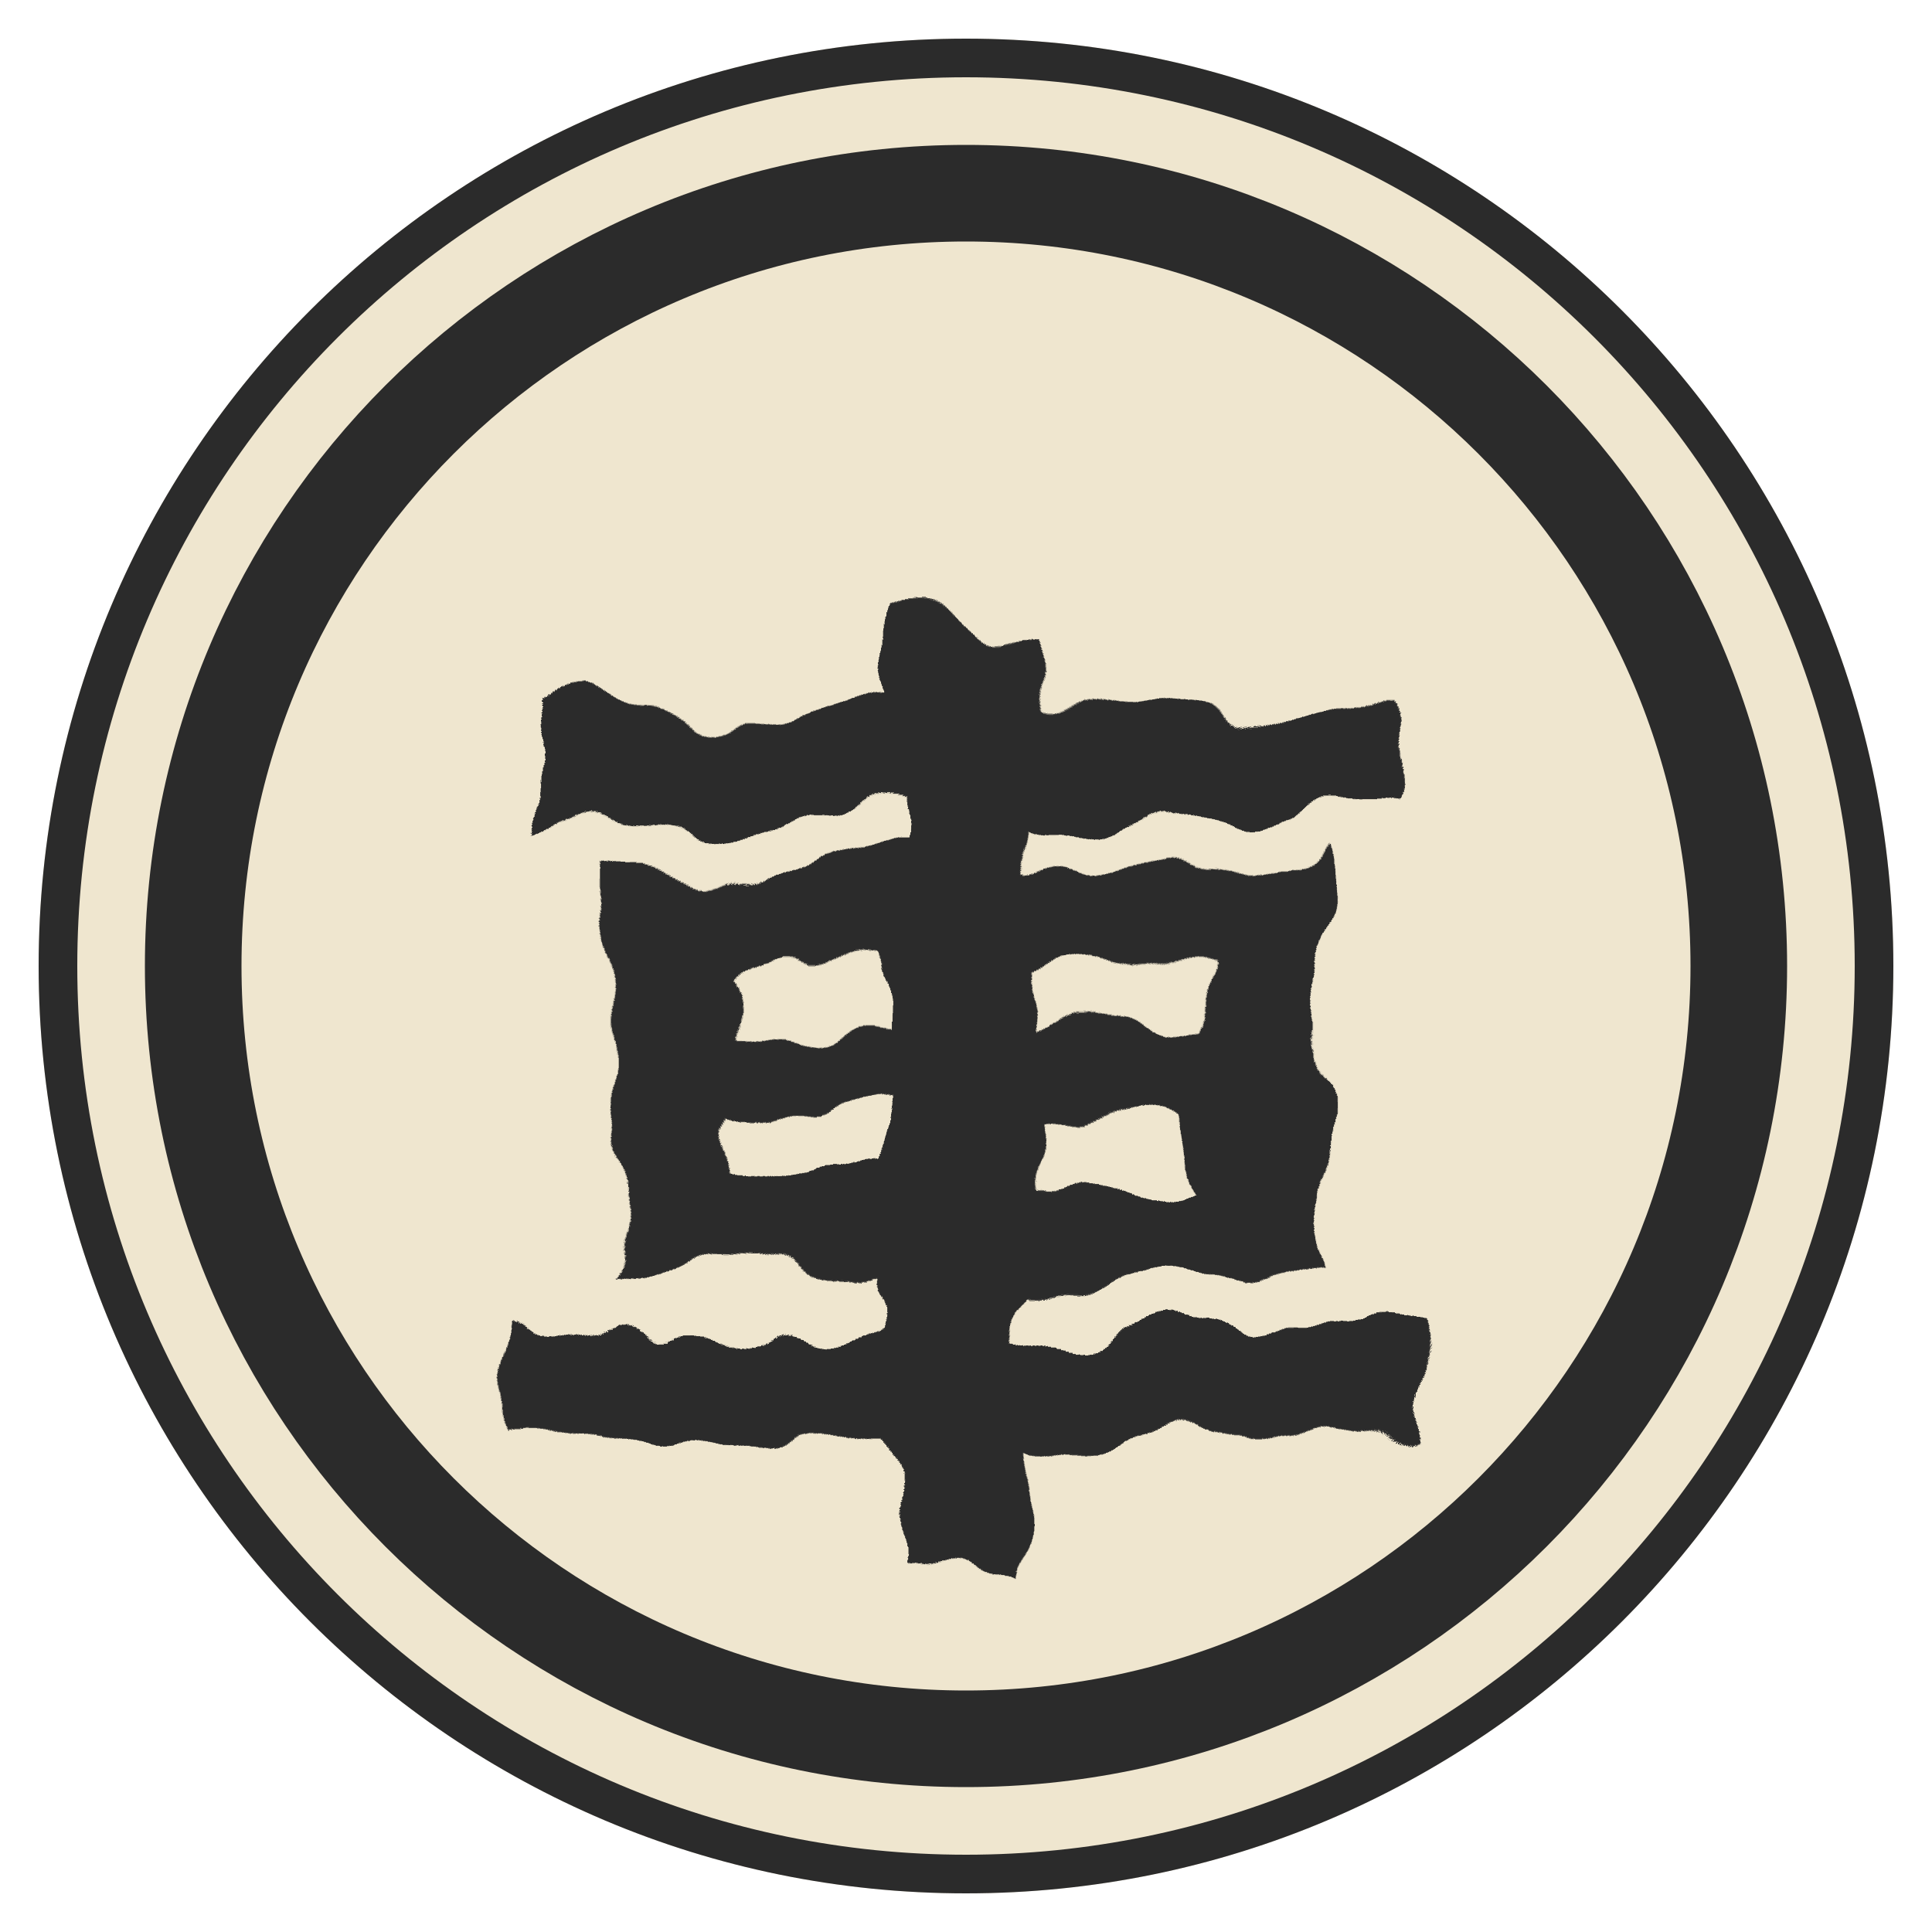
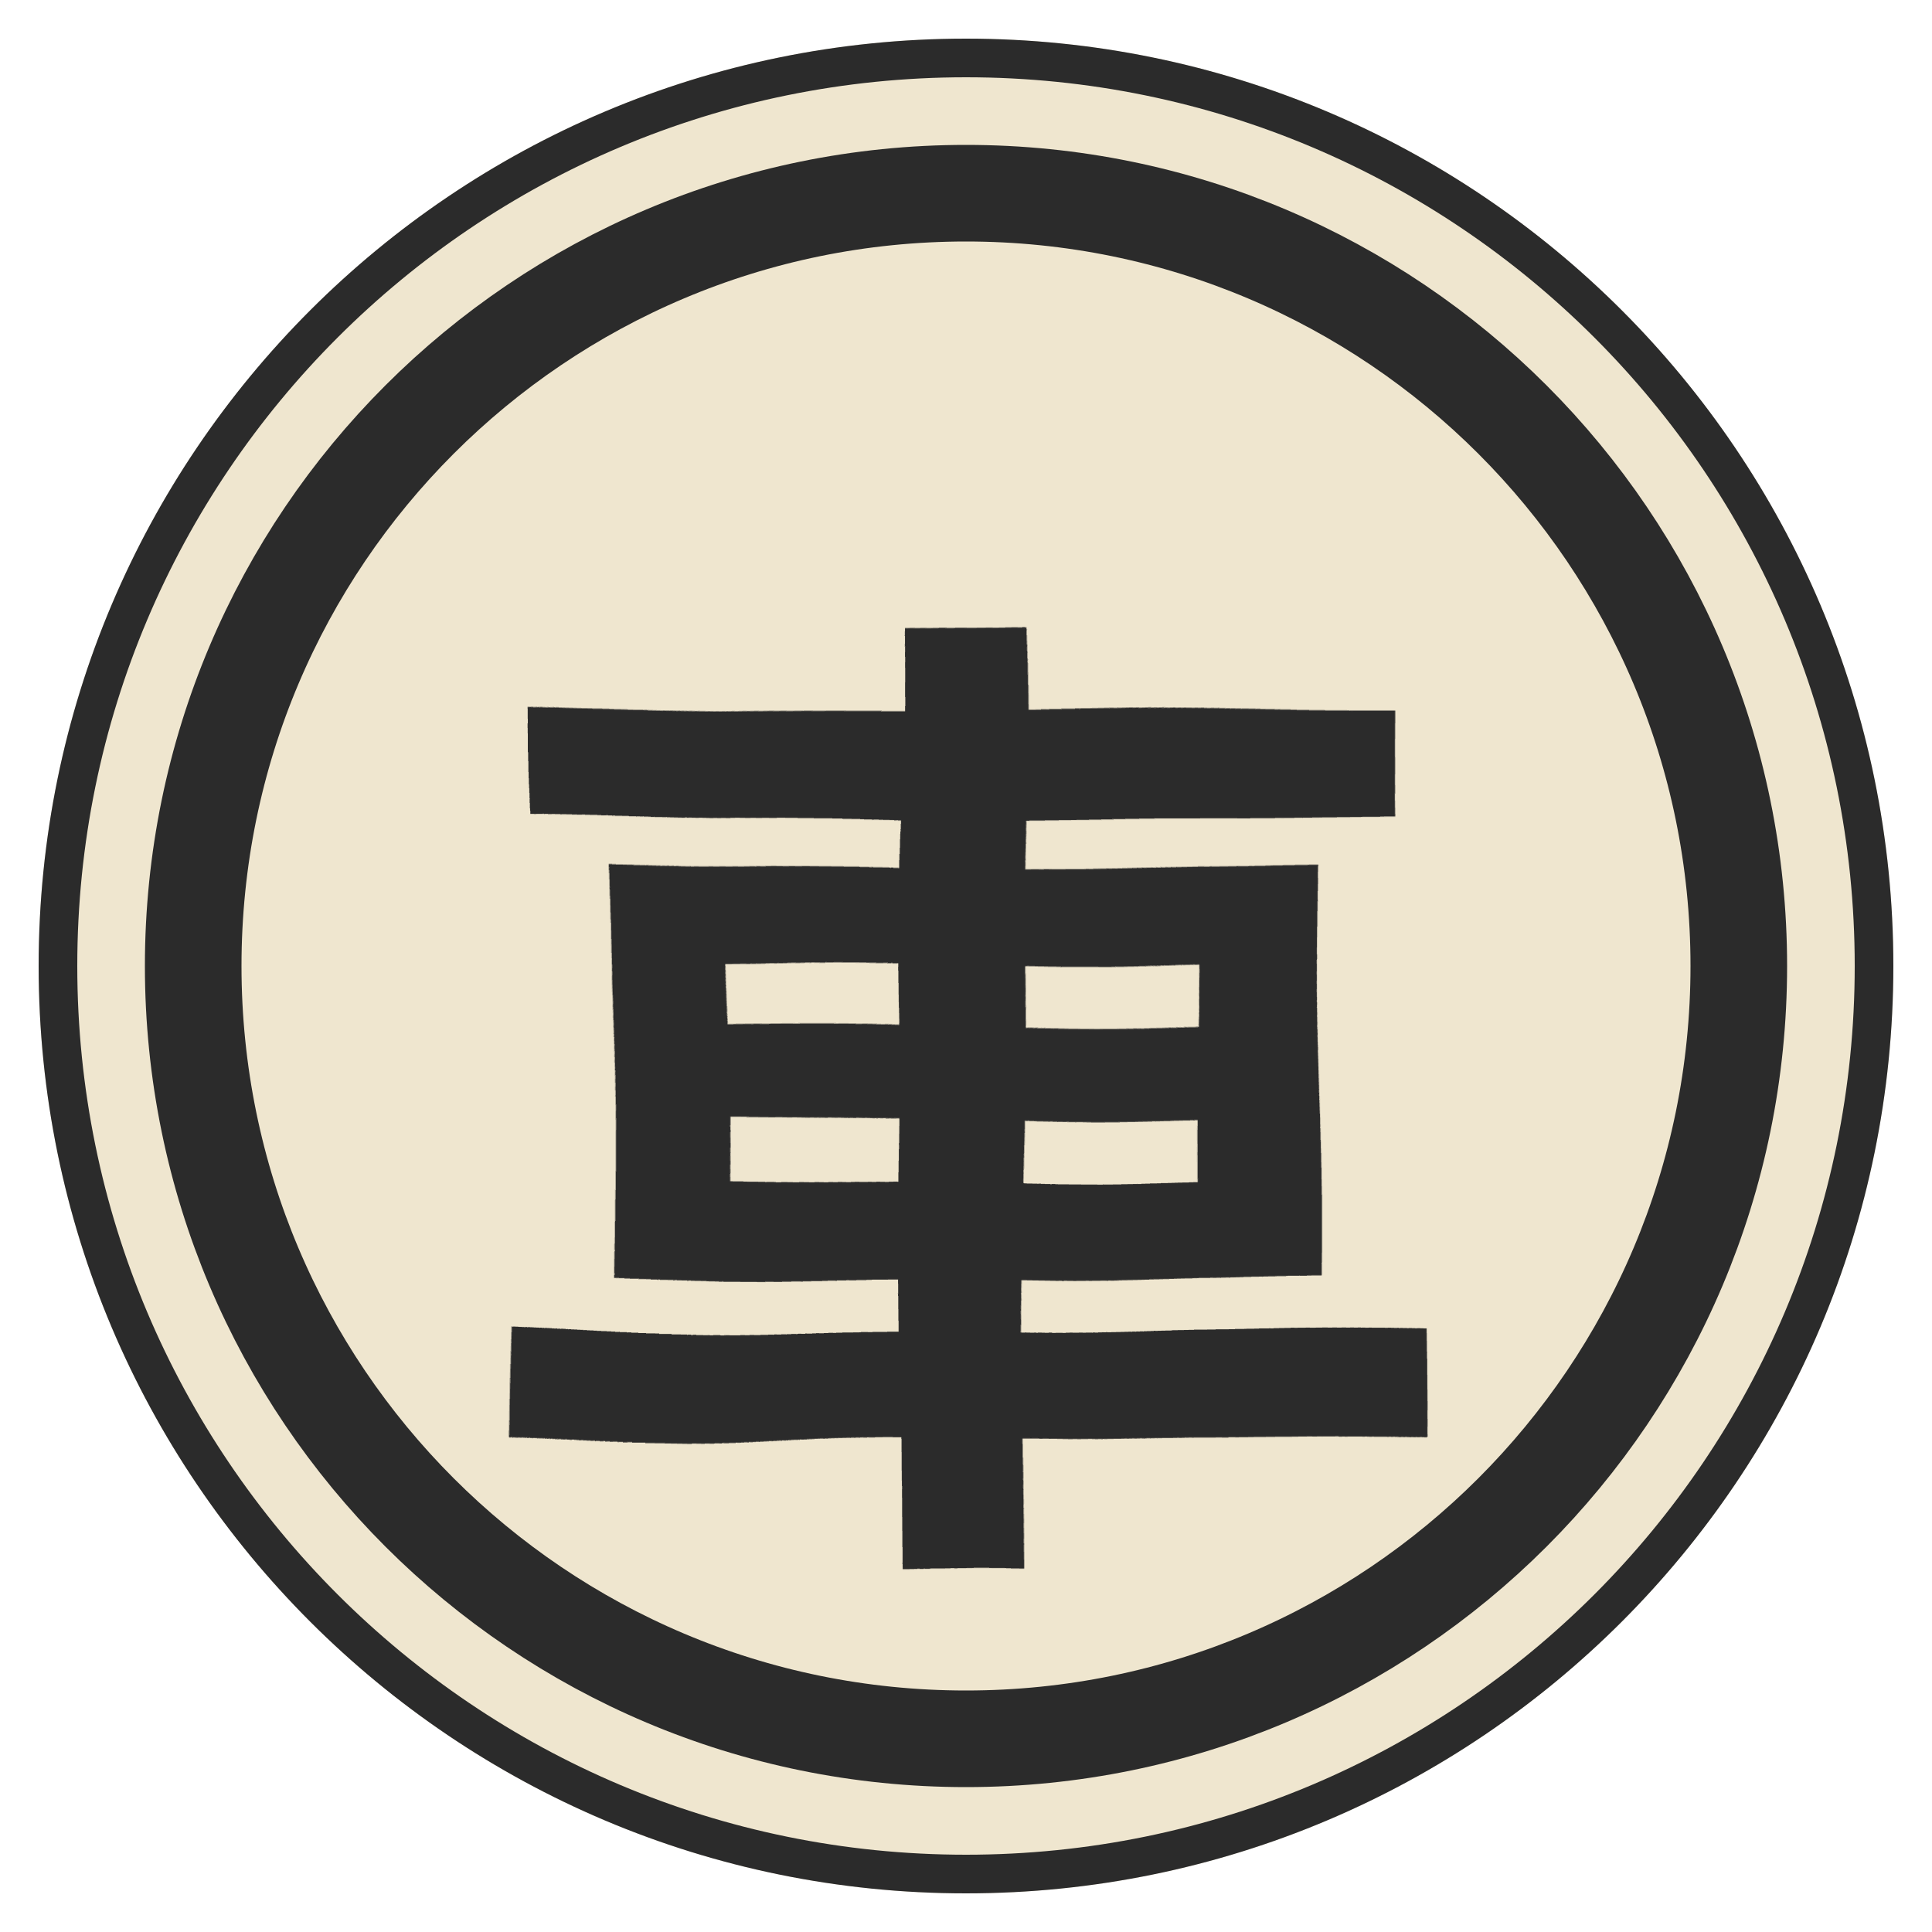
<svg xmlns="http://www.w3.org/2000/svg" viewBox="0 0 100 100" width="256" height="256">
  <defs>
    <filter id="brush" x="-25%" y="-25%" width="150%" height="150%">
-       <feTurbulence type="fractalNoise" baseFrequency="0.12" numOctaves="3" seed="7" result="n" />
-       <feDisplacementMap in="SourceGraphic" in2="n" scale="5" xChannelSelector="R" yChannelSelector="G" />
+       <feTurbulence type="fractalNoise" baseFrequency="0.04" numOctaves="2" seed="7" result="n" />
+       <feDisplacementMap in="SourceGraphic" in2="n" scale="1.5" xChannelSelector="R" yChannelSelector="G" />
    </filter>
  </defs>
  <circle cx="50" cy="50" r="48" fill="#efe6cf" />
  <circle cx="50" cy="50" r="47" fill="none" stroke="#2b2b2b" stroke-width="2" />
  <circle cx="50" cy="50" r="40" fill="none" stroke="#2b2b2b" stroke-width="5" />
  <text x="50" y="54" font-family="AR PL UKai CN" font-weight="bold" font-size="52" fill="#2b2b2b" text-anchor="middle" dominant-baseline="central" filter="url(#brush)">車</text>
</svg>
